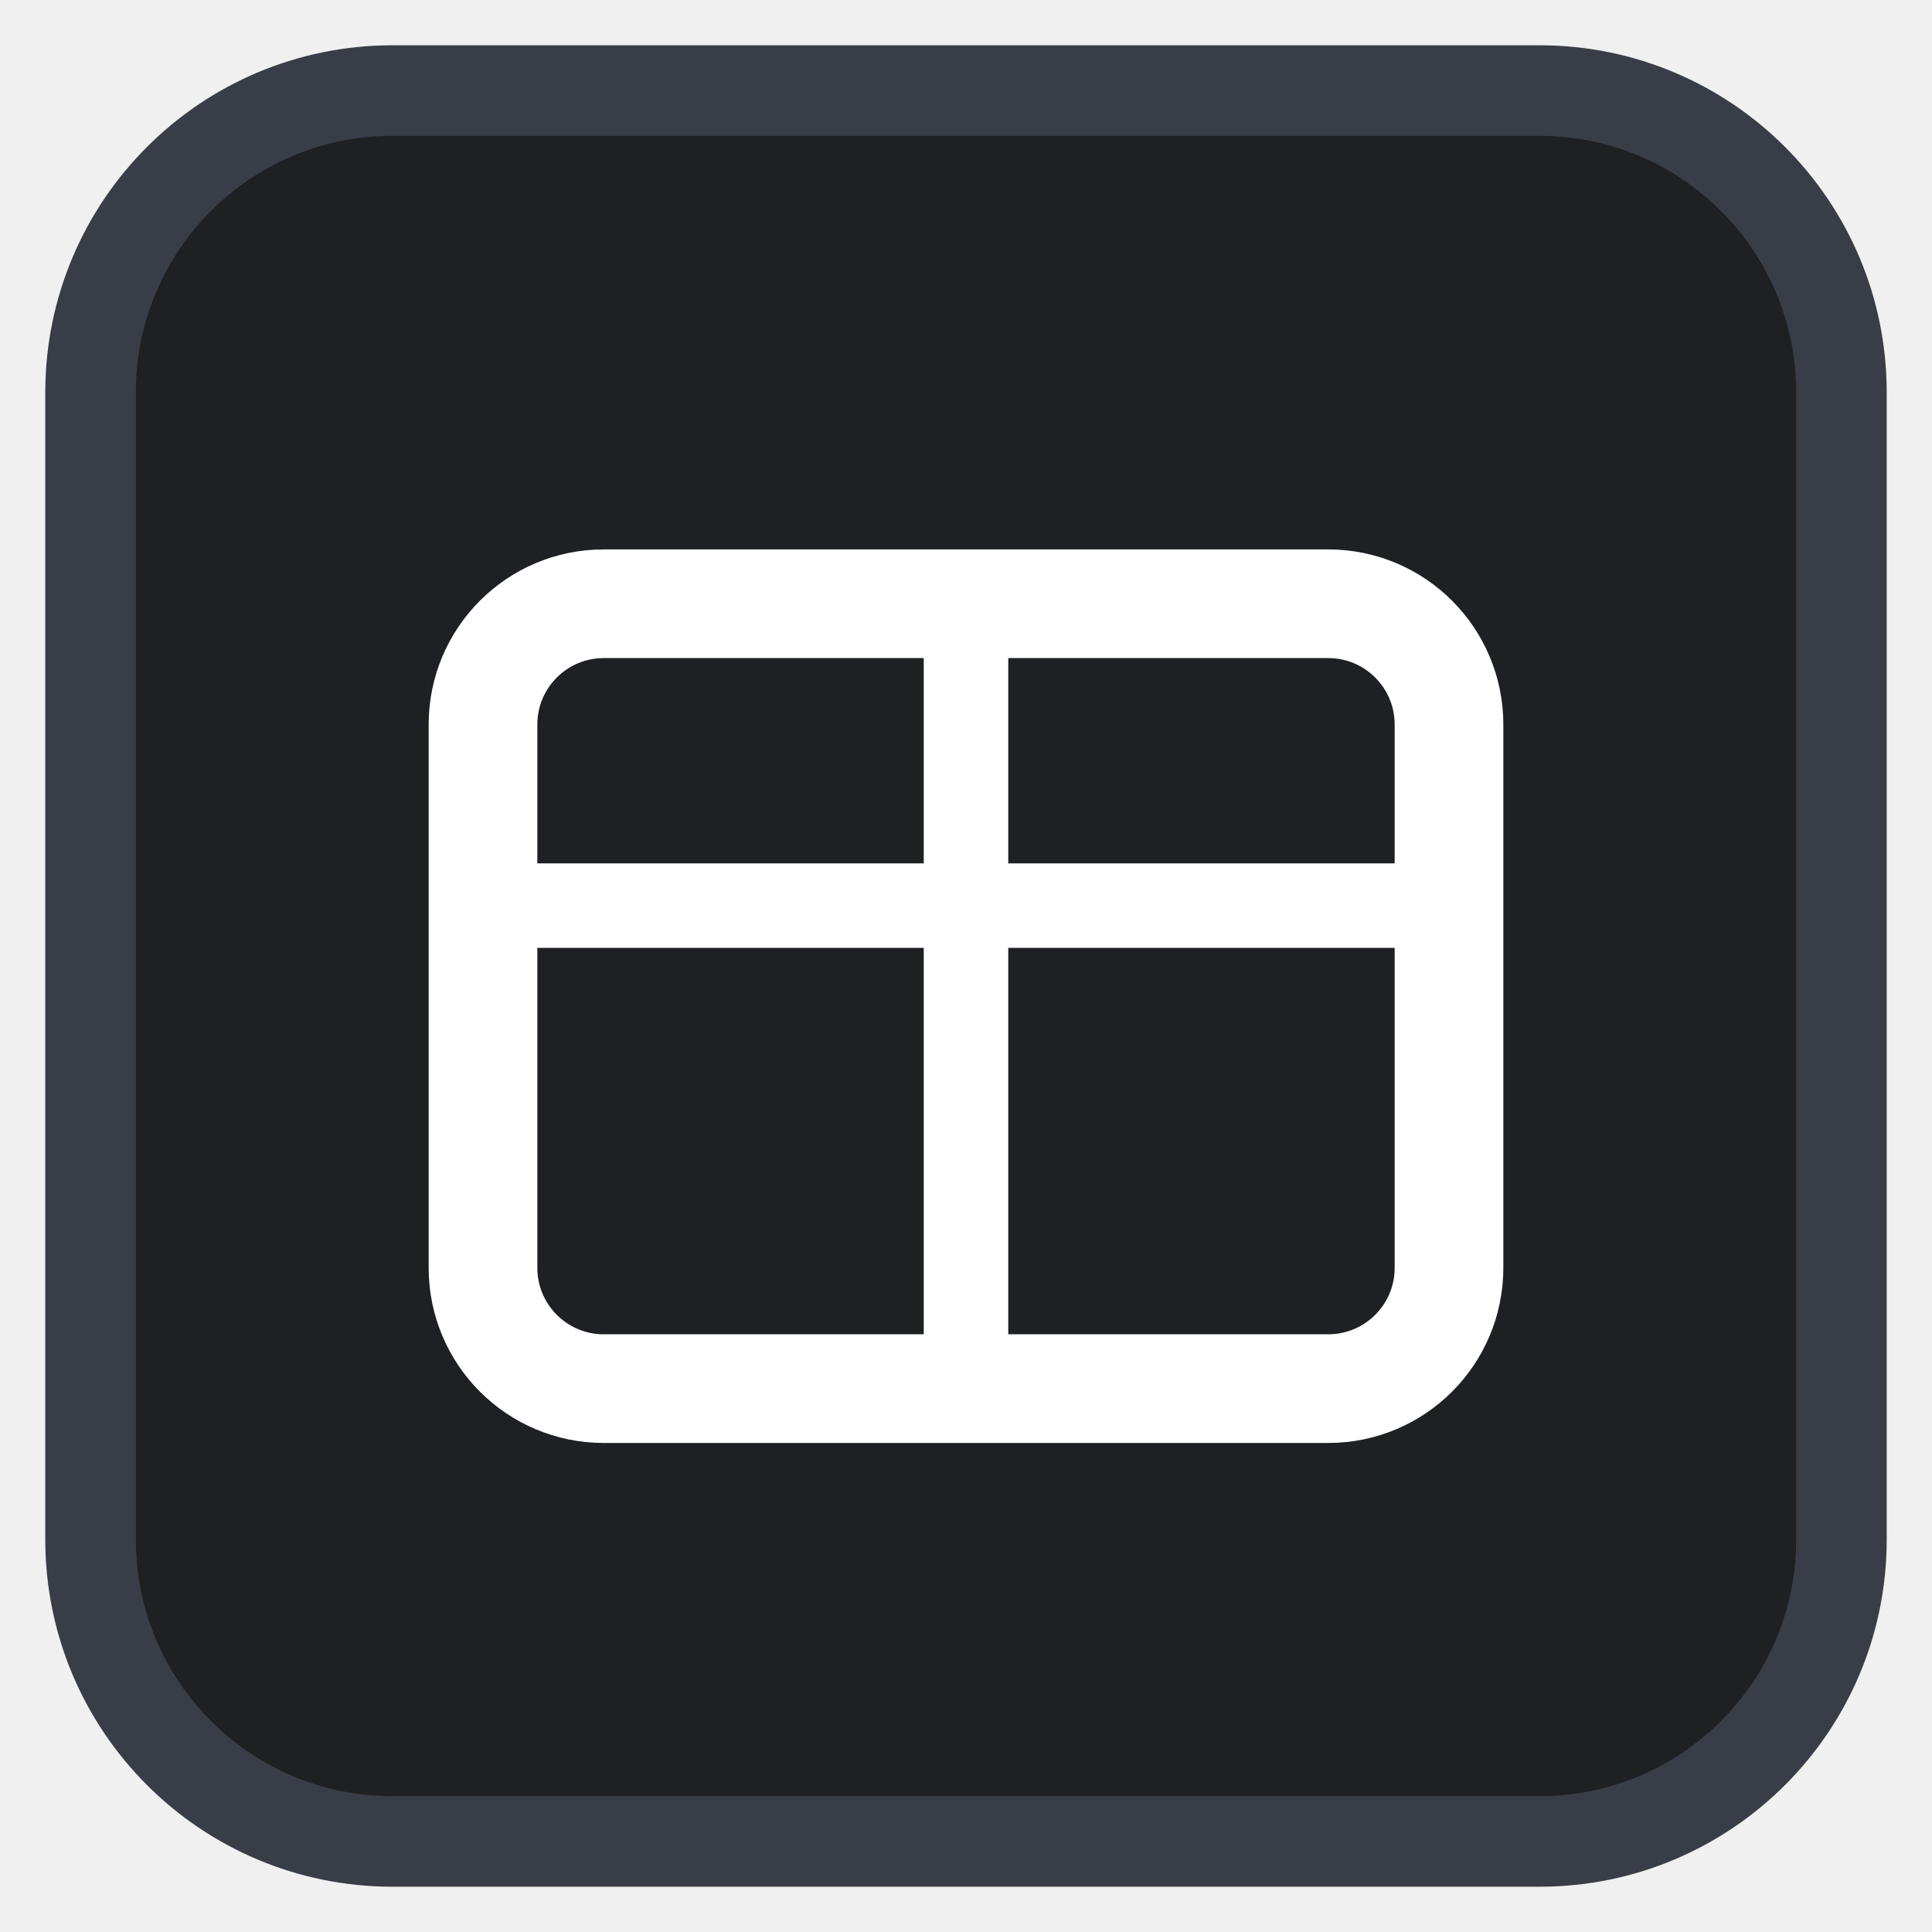
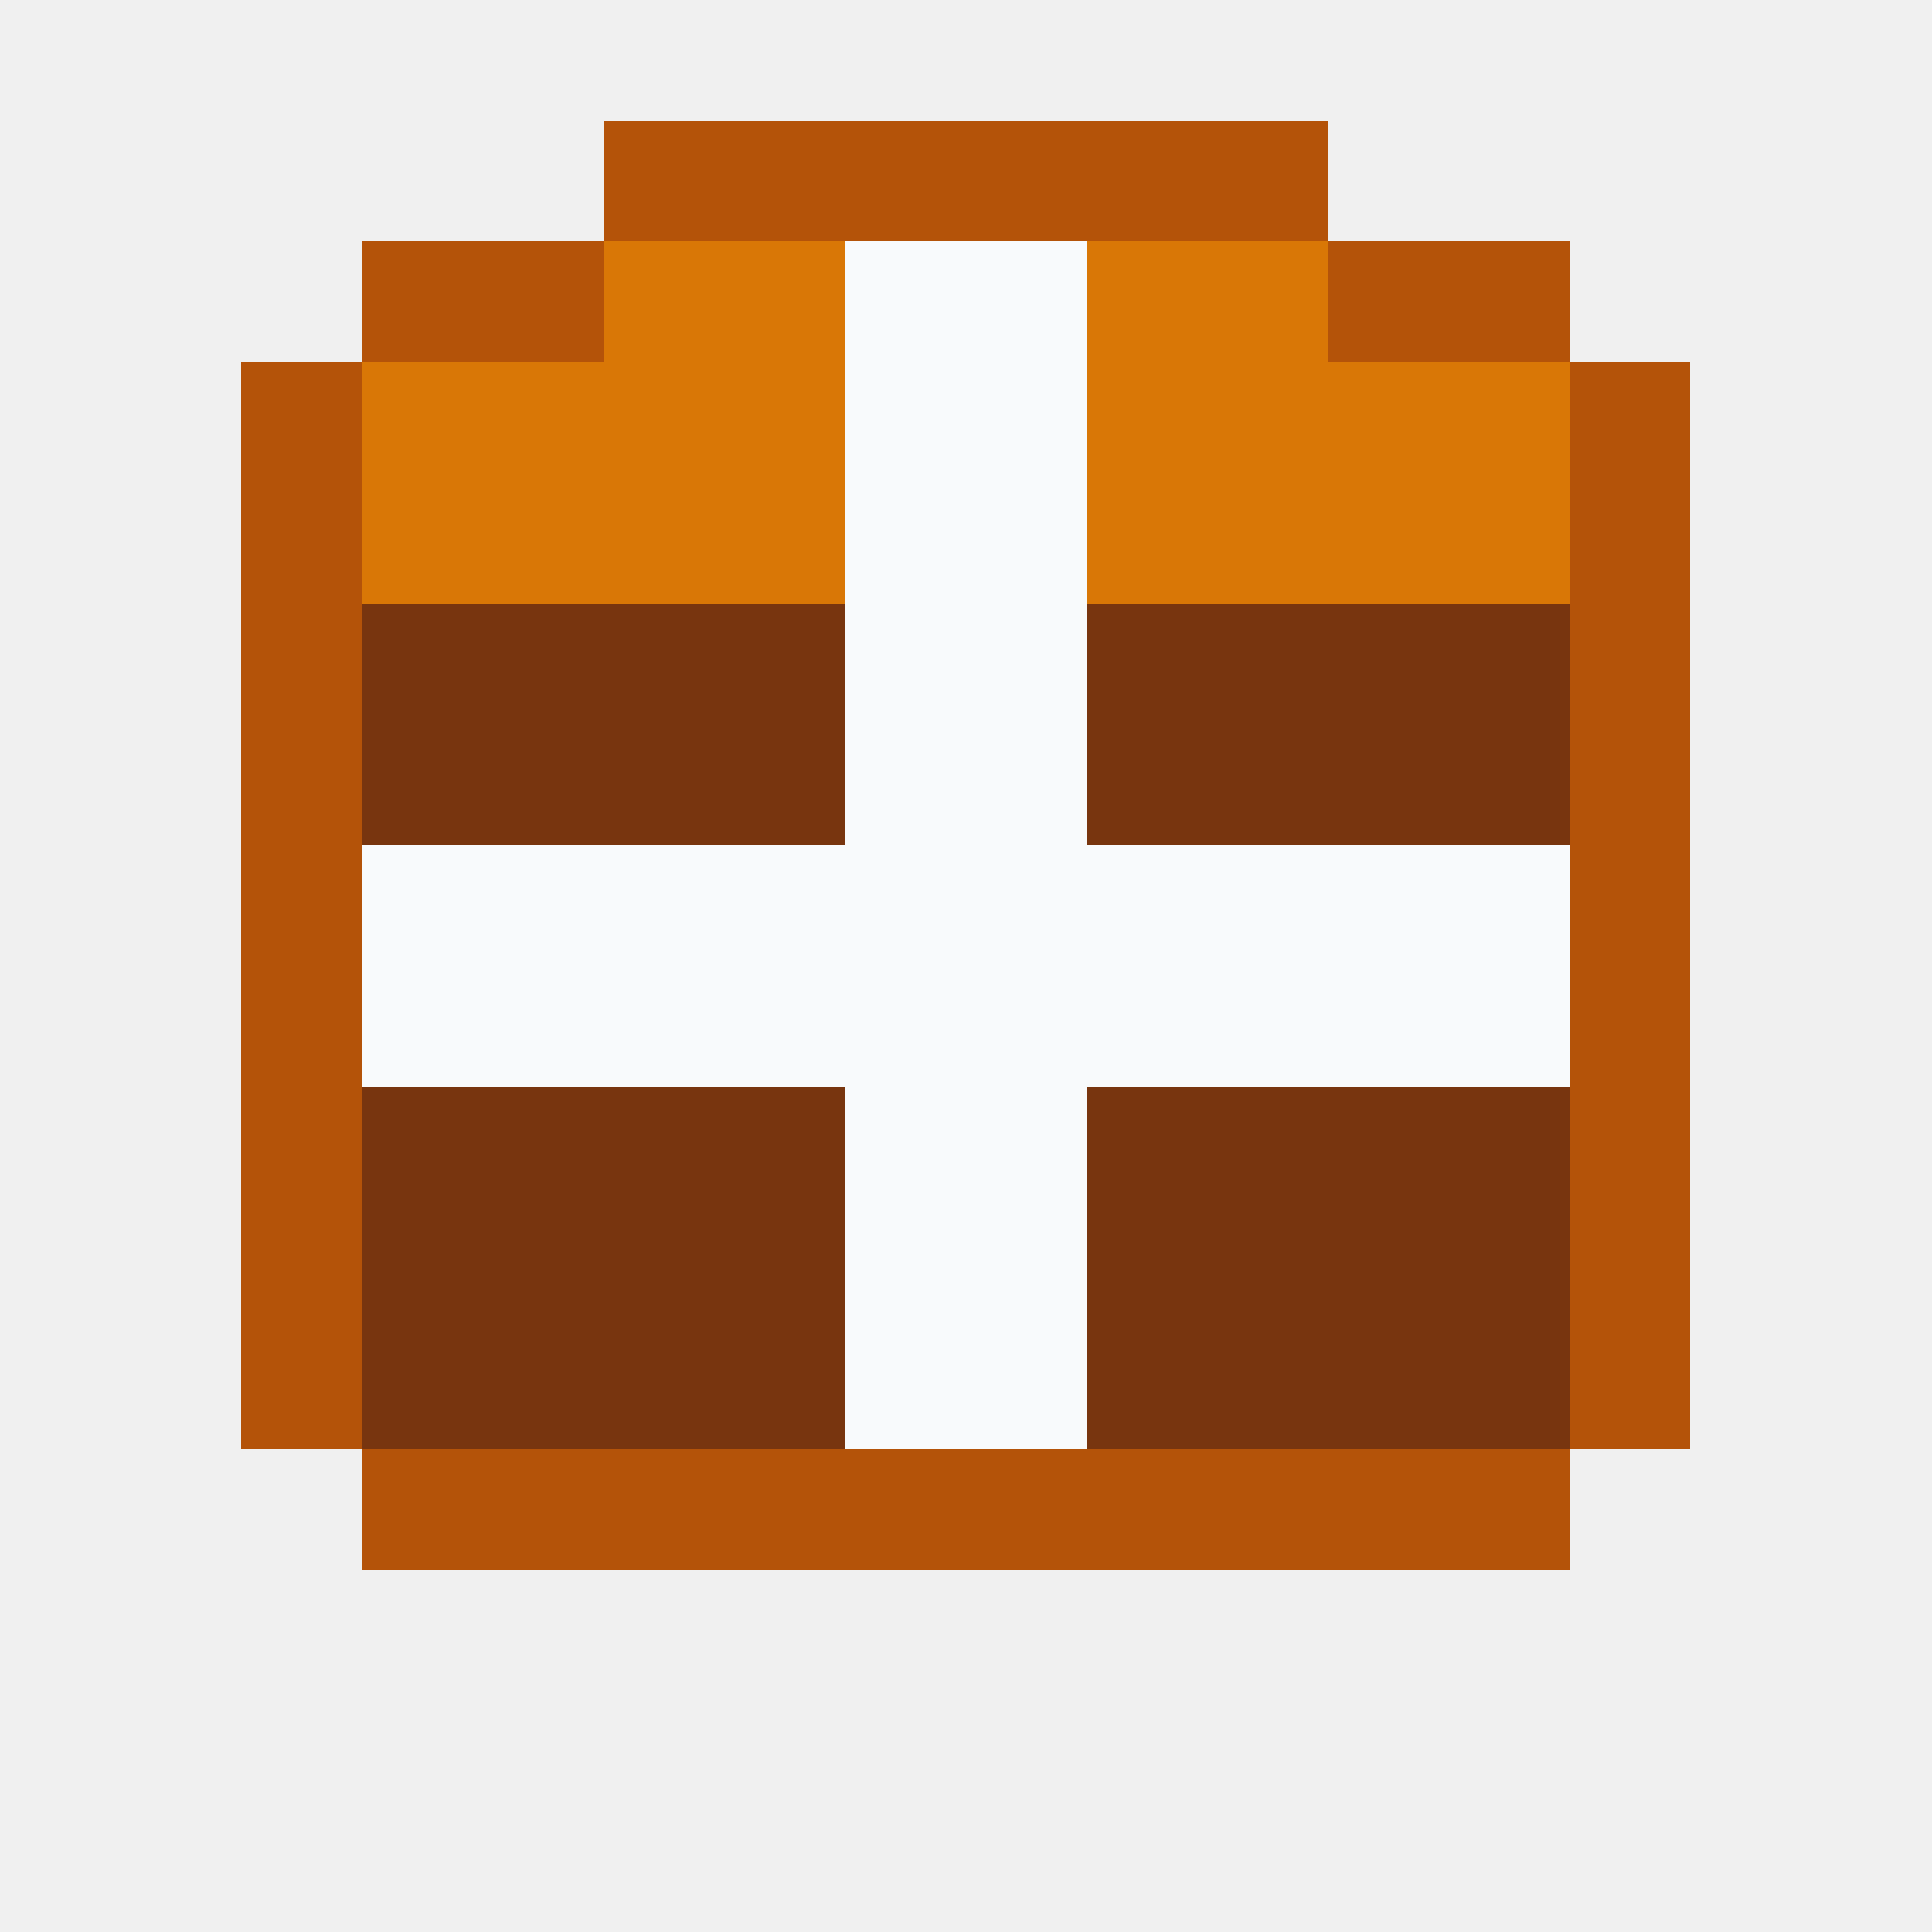
- <svg xmlns="http://www.w3.org/2000/svg" viewBox="0 0 32 32">
-   <rect x="1.5" y="1.5" width="29" height="29" rx="5" ry="5" fill="#1e2024" stroke="#383d47" stroke-width="1.5" />
-   <rect x="8" y="10" width="16" height="13" rx="2" ry="2" fill="none" stroke="#ffffff" stroke-width="1.8" />
-   <line x1="16" y1="10" x2="16" y2="23" stroke="#ffffff" stroke-width="1.4" stroke-linecap="round" />
-   <line x1="8" y1="15" x2="24" y2="15" stroke="#ffffff" stroke-width="1.4" stroke-linecap="round" />
+ <svg xmlns="http://www.w3.org/2000/svg" viewBox="0 0 16 16" width="32" height="32" shape-rendering="crispEdges">
+   <rect x="5" y="1" width="1" height="1" fill="#b45309" />
+   <rect x="6" y="1" width="1" height="1" fill="#b45309" />
+   <rect x="7" y="1" width="1" height="1" fill="#b45309" />
+   <rect x="8" y="1" width="1" height="1" fill="#b45309" />
+   <rect x="9" y="1" width="1" height="1" fill="#b45309" />
+   <rect x="10" y="1" width="1" height="1" fill="#b45309" />
+   <rect x="3" y="2" width="1" height="1" fill="#b45309" />
+   <rect x="4" y="2" width="1" height="1" fill="#b45309" />
+   <rect x="5" y="2" width="1" height="1" fill="#d97706" />
+   <rect x="6" y="2" width="1" height="1" fill="#d97706" />
+   <rect x="7" y="2" width="1" height="1" fill="#f8fafc" />
+   <rect x="8" y="2" width="1" height="1" fill="#f8fafc" />
+   <rect x="9" y="2" width="1" height="1" fill="#d97706" />
+   <rect x="10" y="2" width="1" height="1" fill="#d97706" />
+   <rect x="11" y="2" width="1" height="1" fill="#b45309" />
+   <rect x="12" y="2" width="1" height="1" fill="#b45309" />
+   <rect x="2" y="3" width="1" height="1" fill="#b45309" />
+   <rect x="3" y="3" width="1" height="1" fill="#d97706" />
+   <rect x="4" y="3" width="1" height="1" fill="#d97706" />
+   <rect x="5" y="3" width="1" height="1" fill="#d97706" />
+   <rect x="6" y="3" width="1" height="1" fill="#d97706" />
+   <rect x="7" y="3" width="1" height="1" fill="#f8fafc" />
+   <rect x="8" y="3" width="1" height="1" fill="#f8fafc" />
+   <rect x="9" y="3" width="1" height="1" fill="#d97706" />
+   <rect x="10" y="3" width="1" height="1" fill="#d97706" />
+   <rect x="11" y="3" width="1" height="1" fill="#d97706" />
+   <rect x="12" y="3" width="1" height="1" fill="#d97706" />
+   <rect x="13" y="3" width="1" height="1" fill="#b45309" />
+   <rect x="2" y="4" width="1" height="1" fill="#b45309" />
+   <rect x="3" y="4" width="1" height="1" fill="#d97706" />
+   <rect x="4" y="4" width="1" height="1" fill="#d97706" />
+   <rect x="5" y="4" width="1" height="1" fill="#d97706" />
+   <rect x="6" y="4" width="1" height="1" fill="#d97706" />
+   <rect x="7" y="4" width="1" height="1" fill="#f8fafc" />
+   <rect x="8" y="4" width="1" height="1" fill="#f8fafc" />
+   <rect x="9" y="4" width="1" height="1" fill="#d97706" />
+   <rect x="10" y="4" width="1" height="1" fill="#d97706" />
+   <rect x="11" y="4" width="1" height="1" fill="#d97706" />
+   <rect x="12" y="4" width="1" height="1" fill="#d97706" />
+   <rect x="13" y="4" width="1" height="1" fill="#b45309" />
+   <rect x="2" y="5" width="1" height="1" fill="#b45309" />
+   <rect x="3" y="5" width="1" height="1" fill="#78350f" />
+   <rect x="4" y="5" width="1" height="1" fill="#78350f" />
+   <rect x="5" y="5" width="1" height="1" fill="#78350f" />
+   <rect x="6" y="5" width="1" height="1" fill="#78350f" />
+   <rect x="7" y="5" width="1" height="1" fill="#f8fafc" />
+   <rect x="8" y="5" width="1" height="1" fill="#f8fafc" />
+   <rect x="9" y="5" width="1" height="1" fill="#78350f" />
+   <rect x="10" y="5" width="1" height="1" fill="#78350f" />
+   <rect x="11" y="5" width="1" height="1" fill="#78350f" />
+   <rect x="12" y="5" width="1" height="1" fill="#78350f" />
+   <rect x="13" y="5" width="1" height="1" fill="#b45309" />
+   <rect x="2" y="6" width="1" height="1" fill="#b45309" />
+   <rect x="3" y="6" width="1" height="1" fill="#78350f" />
+   <rect x="4" y="6" width="1" height="1" fill="#78350f" />
+   <rect x="5" y="6" width="1" height="1" fill="#78350f" />
+   <rect x="6" y="6" width="1" height="1" fill="#78350f" />
+   <rect x="7" y="6" width="1" height="1" fill="#f8fafc" />
+   <rect x="8" y="6" width="1" height="1" fill="#f8fafc" />
+   <rect x="9" y="6" width="1" height="1" fill="#78350f" />
+   <rect x="10" y="6" width="1" height="1" fill="#78350f" />
+   <rect x="11" y="6" width="1" height="1" fill="#78350f" />
+   <rect x="12" y="6" width="1" height="1" fill="#78350f" />
+   <rect x="13" y="6" width="1" height="1" fill="#b45309" />
+   <rect x="2" y="7" width="1" height="1" fill="#b45309" />
+   <rect x="3" y="7" width="1" height="1" fill="#f8fafc" />
+   <rect x="4" y="7" width="1" height="1" fill="#f8fafc" />
+   <rect x="5" y="7" width="1" height="1" fill="#f8fafc" />
+   <rect x="6" y="7" width="1" height="1" fill="#f8fafc" />
+   <rect x="7" y="7" width="1" height="1" fill="#f8fafc" />
+   <rect x="8" y="7" width="1" height="1" fill="#f8fafc" />
+   <rect x="9" y="7" width="1" height="1" fill="#f8fafc" />
+   <rect x="10" y="7" width="1" height="1" fill="#f8fafc" />
+   <rect x="11" y="7" width="1" height="1" fill="#f8fafc" />
+   <rect x="12" y="7" width="1" height="1" fill="#f8fafc" />
+   <rect x="13" y="7" width="1" height="1" fill="#b45309" />
+   <rect x="2" y="8" width="1" height="1" fill="#b45309" />
+   <rect x="3" y="8" width="1" height="1" fill="#f8fafc" />
+   <rect x="4" y="8" width="1" height="1" fill="#f8fafc" />
+   <rect x="5" y="8" width="1" height="1" fill="#f8fafc" />
+   <rect x="6" y="8" width="1" height="1" fill="#f8fafc" />
+   <rect x="7" y="8" width="1" height="1" fill="#f8fafc" />
+   <rect x="8" y="8" width="1" height="1" fill="#f8fafc" />
+   <rect x="9" y="8" width="1" height="1" fill="#f8fafc" />
+   <rect x="10" y="8" width="1" height="1" fill="#f8fafc" />
+   <rect x="11" y="8" width="1" height="1" fill="#f8fafc" />
+   <rect x="12" y="8" width="1" height="1" fill="#f8fafc" />
+   <rect x="13" y="8" width="1" height="1" fill="#b45309" />
+   <rect x="2" y="9" width="1" height="1" fill="#b45309" />
+   <rect x="3" y="9" width="1" height="1" fill="#78350f" />
+   <rect x="4" y="9" width="1" height="1" fill="#78350f" />
+   <rect x="5" y="9" width="1" height="1" fill="#78350f" />
+   <rect x="6" y="9" width="1" height="1" fill="#78350f" />
+   <rect x="7" y="9" width="1" height="1" fill="#f8fafc" />
+   <rect x="8" y="9" width="1" height="1" fill="#f8fafc" />
+   <rect x="9" y="9" width="1" height="1" fill="#78350f" />
+   <rect x="10" y="9" width="1" height="1" fill="#78350f" />
+   <rect x="11" y="9" width="1" height="1" fill="#78350f" />
+   <rect x="12" y="9" width="1" height="1" fill="#78350f" />
+   <rect x="13" y="9" width="1" height="1" fill="#b45309" />
+   <rect x="2" y="10" width="1" height="1" fill="#b45309" />
+   <rect x="3" y="10" width="1" height="1" fill="#78350f" />
+   <rect x="4" y="10" width="1" height="1" fill="#78350f" />
+   <rect x="5" y="10" width="1" height="1" fill="#78350f" />
+   <rect x="6" y="10" width="1" height="1" fill="#78350f" />
+   <rect x="7" y="10" width="1" height="1" fill="#f8fafc" />
+   <rect x="8" y="10" width="1" height="1" fill="#f8fafc" />
+   <rect x="9" y="10" width="1" height="1" fill="#78350f" />
+   <rect x="10" y="10" width="1" height="1" fill="#78350f" />
+   <rect x="11" y="10" width="1" height="1" fill="#78350f" />
+   <rect x="12" y="10" width="1" height="1" fill="#78350f" />
+   <rect x="13" y="10" width="1" height="1" fill="#b45309" />
+   <rect x="2" y="11" width="1" height="1" fill="#b45309" />
+   <rect x="3" y="11" width="1" height="1" fill="#78350f" />
+   <rect x="4" y="11" width="1" height="1" fill="#78350f" />
+   <rect x="5" y="11" width="1" height="1" fill="#78350f" />
+   <rect x="6" y="11" width="1" height="1" fill="#78350f" />
+   <rect x="7" y="11" width="1" height="1" fill="#f8fafc" />
+   <rect x="8" y="11" width="1" height="1" fill="#f8fafc" />
+   <rect x="9" y="11" width="1" height="1" fill="#78350f" />
+   <rect x="10" y="11" width="1" height="1" fill="#78350f" />
+   <rect x="11" y="11" width="1" height="1" fill="#78350f" />
+   <rect x="12" y="11" width="1" height="1" fill="#78350f" />
+   <rect x="13" y="11" width="1" height="1" fill="#b45309" />
+   <rect x="3" y="12" width="1" height="1" fill="#b45309" />
+   <rect x="4" y="12" width="1" height="1" fill="#b45309" />
+   <rect x="5" y="12" width="1" height="1" fill="#b45309" />
+   <rect x="6" y="12" width="1" height="1" fill="#b45309" />
+   <rect x="7" y="12" width="1" height="1" fill="#b45309" />
+   <rect x="8" y="12" width="1" height="1" fill="#b45309" />
+   <rect x="9" y="12" width="1" height="1" fill="#b45309" />
+   <rect x="10" y="12" width="1" height="1" fill="#b45309" />
+   <rect x="11" y="12" width="1" height="1" fill="#b45309" />
+   <rect x="12" y="12" width="1" height="1" fill="#b45309" />
</svg>
